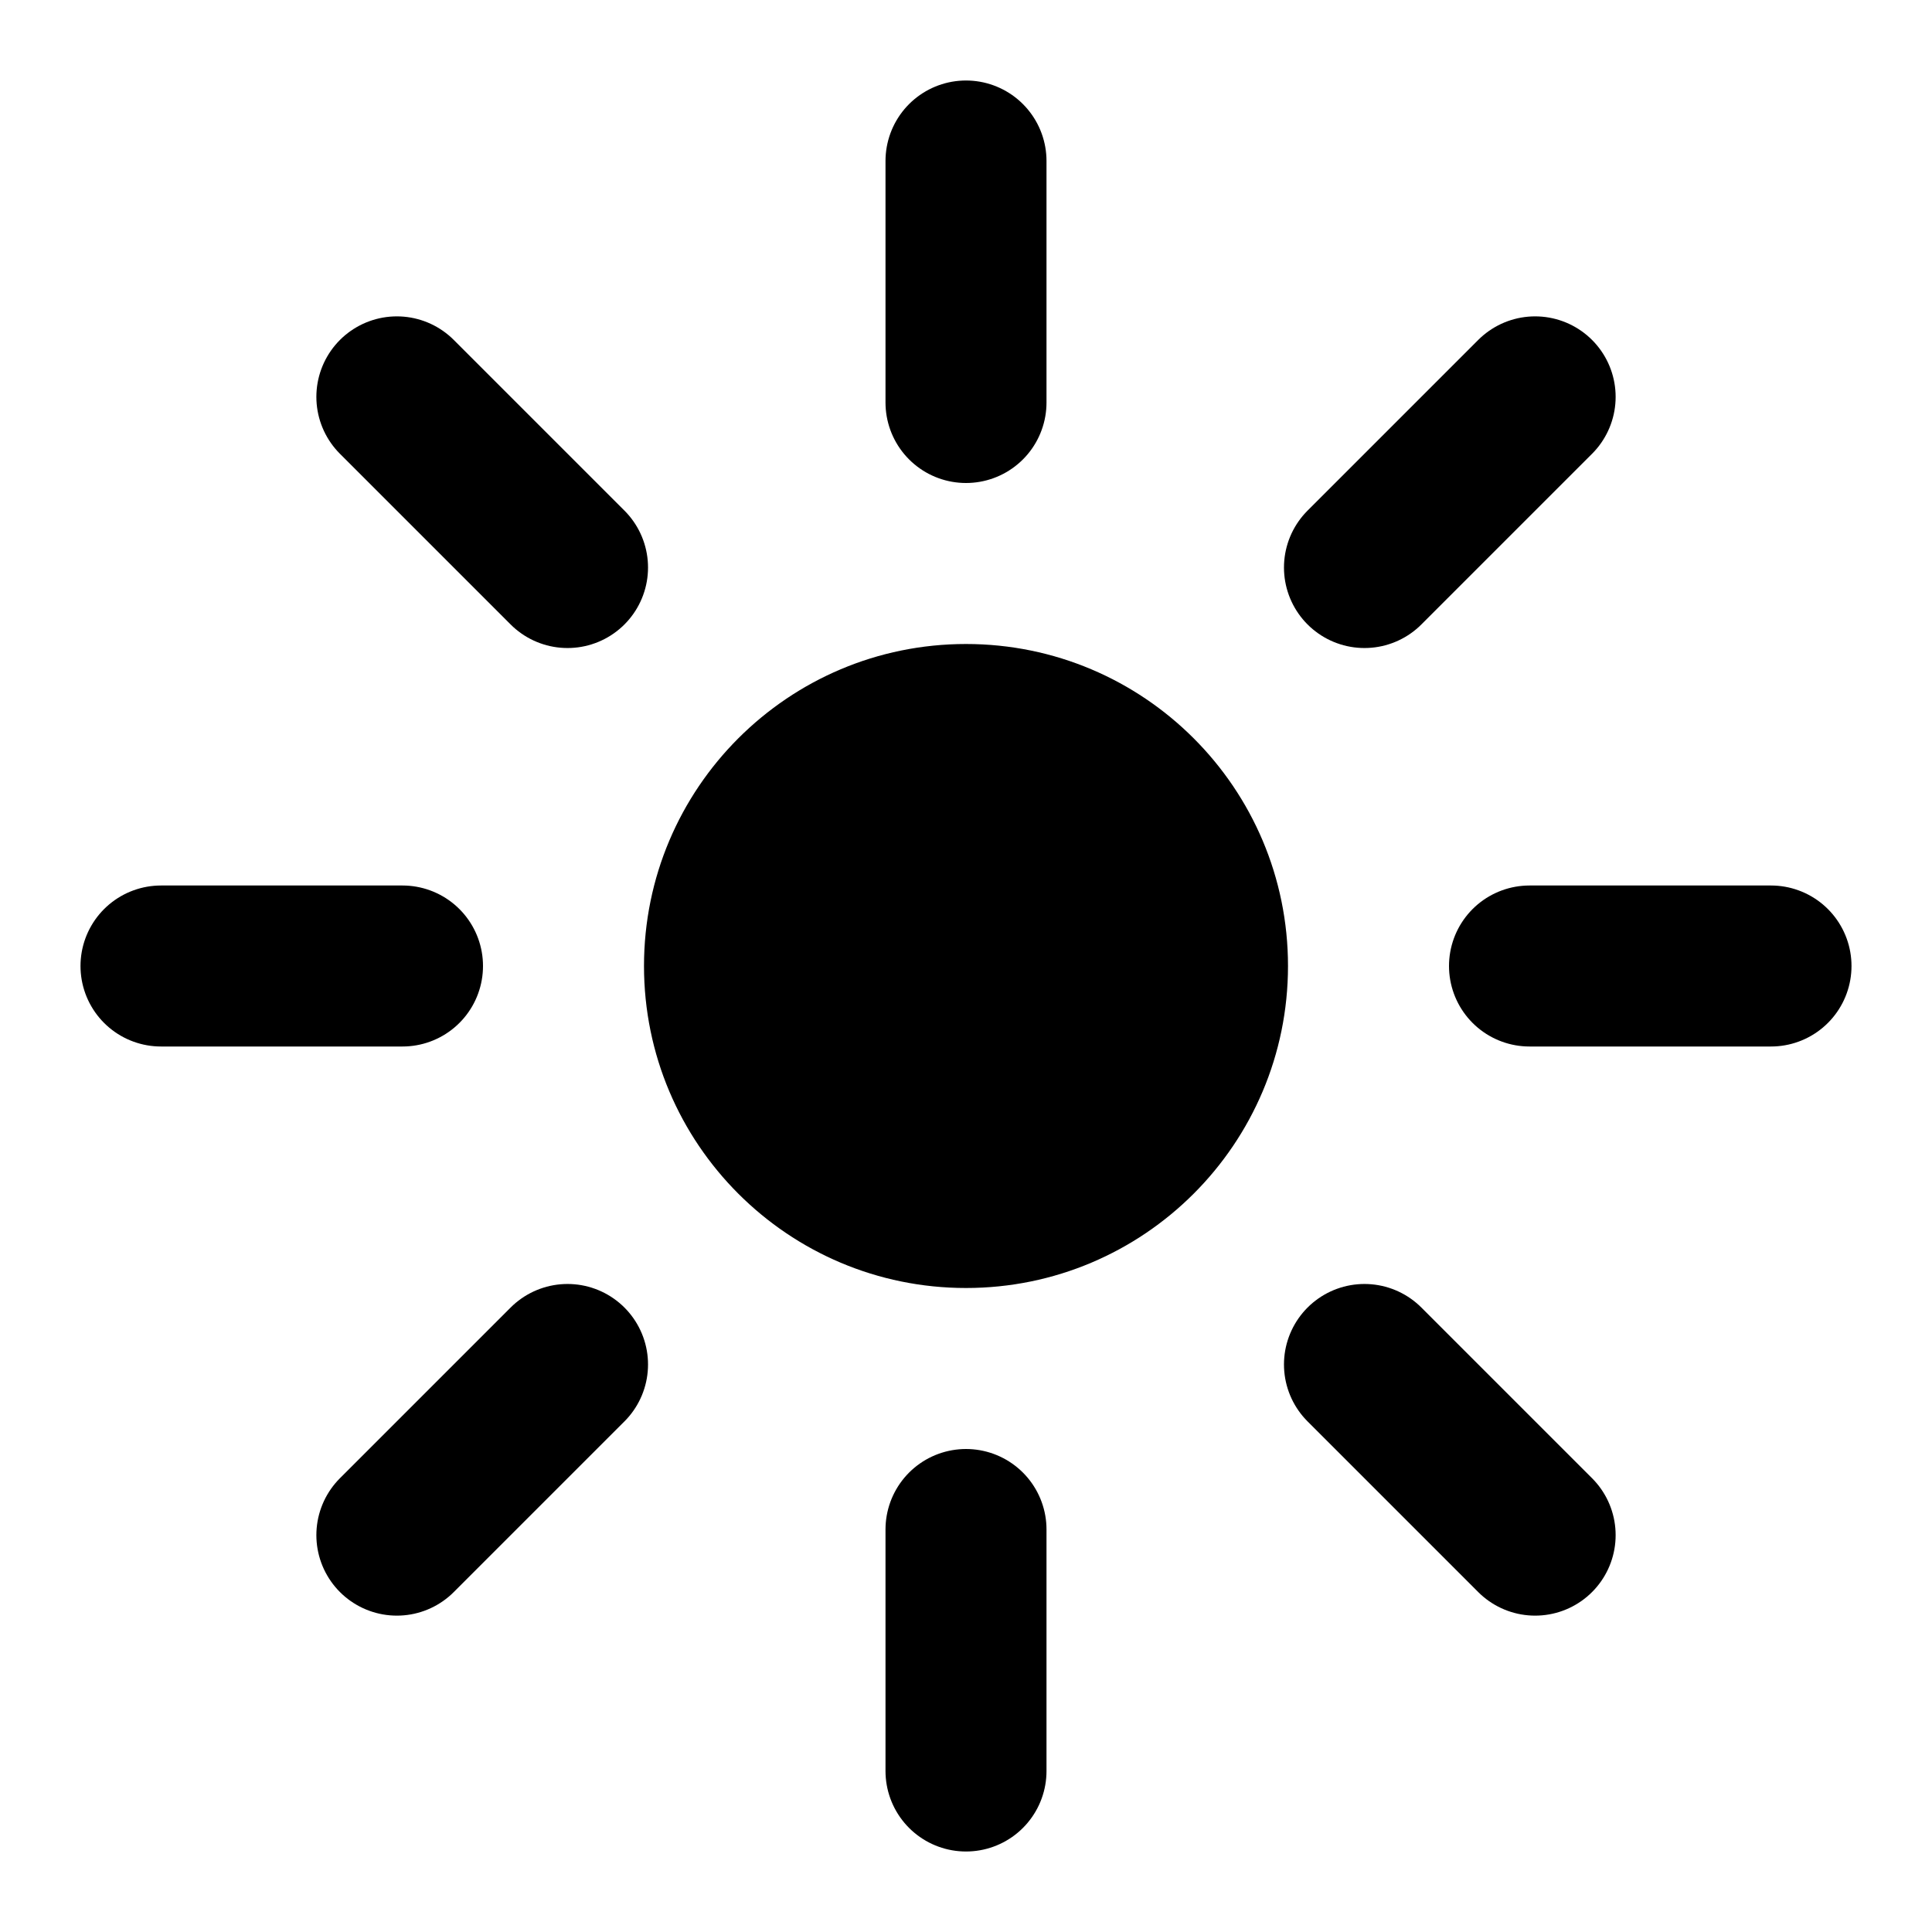
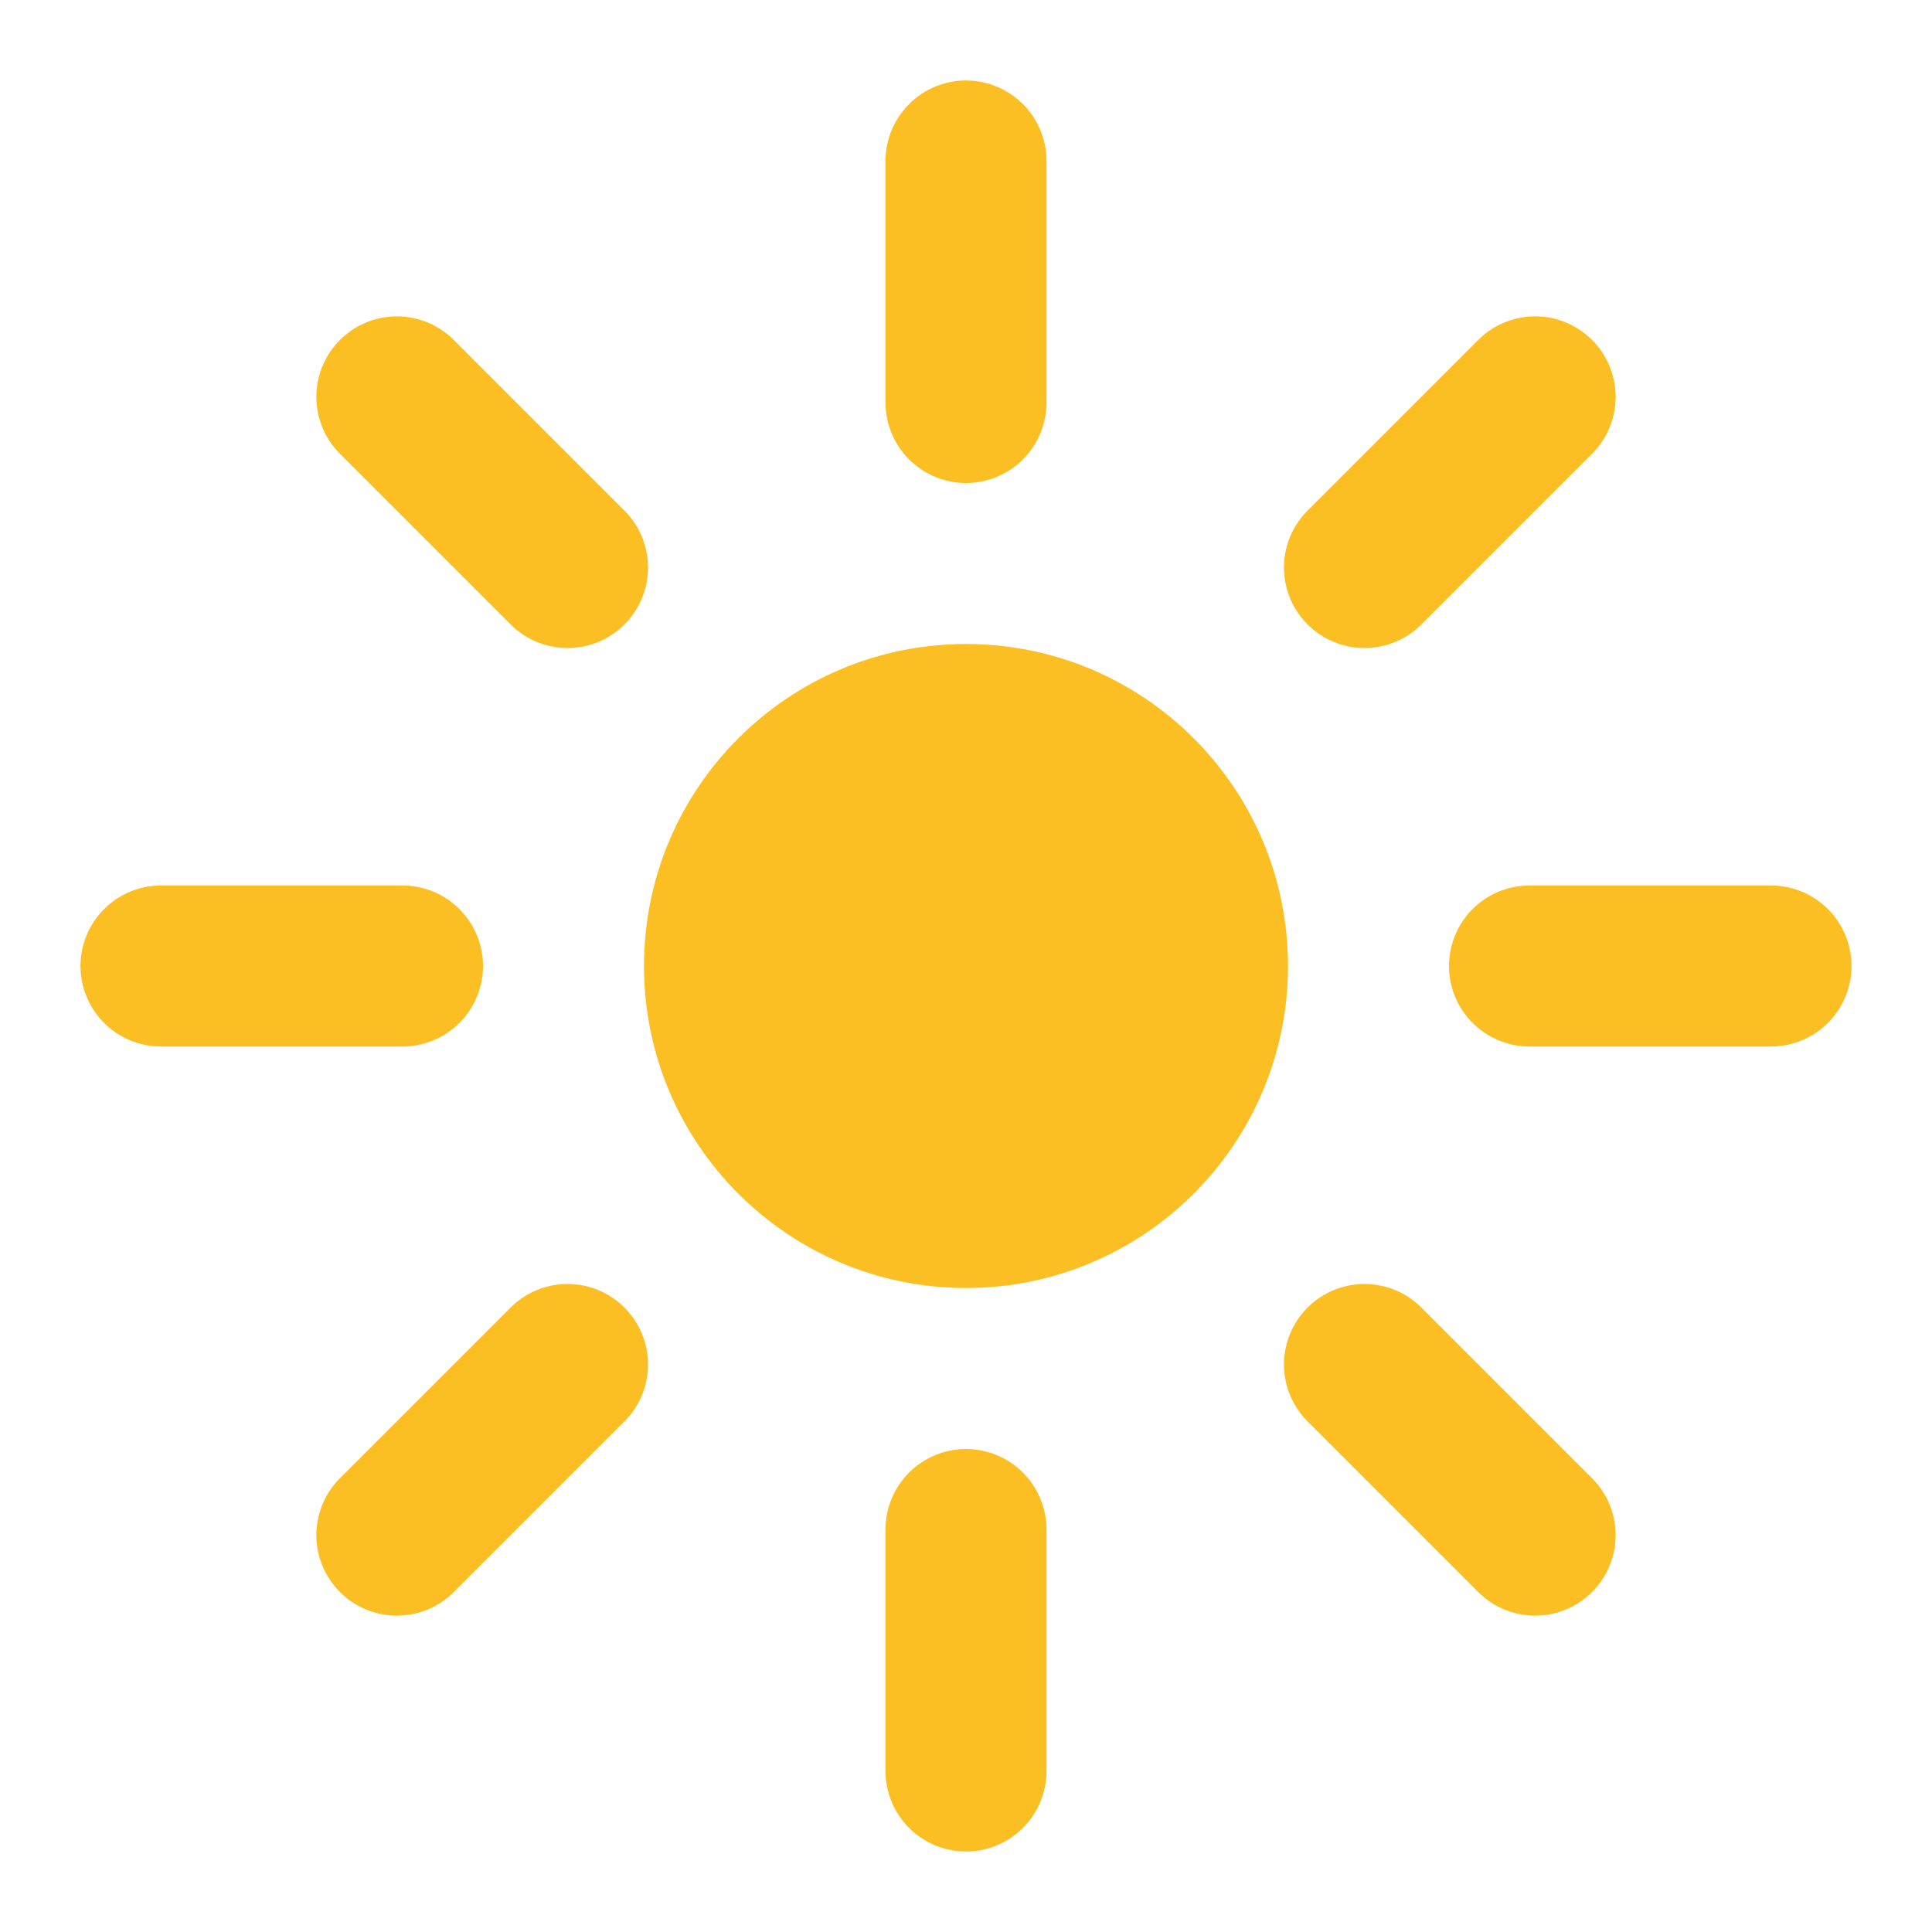
<svg xmlns="http://www.w3.org/2000/svg" width="24" height="24" viewBox="0 0 24 24" fill="none">
-   <circle cx="12" cy="12" r="4" fill="currentColor" />
-   <line x1="12" y1="2" x2="12" y2="5" stroke="currentColor" stroke-width="2" stroke-linecap="round" />
-   <line x1="12" y1="19" x2="12" y2="22" stroke="currentColor" stroke-width="2" stroke-linecap="round" />
-   <line x1="2" y1="12" x2="5" y2="12" stroke="currentColor" stroke-width="2" stroke-linecap="round" />
-   <line x1="19" y1="12" x2="22" y2="12" stroke="currentColor" stroke-width="2" stroke-linecap="round" />
-   <line x1="4.93" y1="4.93" x2="7.05" y2="7.05" stroke="currentColor" stroke-width="2" stroke-linecap="round" />
-   <line x1="16.95" y1="16.95" x2="19.07" y2="19.07" stroke="currentColor" stroke-width="2" stroke-linecap="round" />
-   <line x1="19.07" y1="4.93" x2="16.95" y2="7.05" stroke="currentColor" stroke-width="2" stroke-linecap="round" />
-   <line x1="7.05" y1="16.95" x2="4.93" y2="19.07" stroke="currentColor" stroke-width="2" stroke-linecap="round" />
+   <circle cx="12" cy="12" r="4" fill="#FBBF24" />
+   <line x1="12" y1="2" x2="12" y2="5" stroke="#FBBF24" stroke-width="2" stroke-linecap="round" />
+   <line x1="12" y1="19" x2="12" y2="22" stroke="#FBBF24" stroke-width="2" stroke-linecap="round" />
+   <line x1="2" y1="12" x2="5" y2="12" stroke="#FBBF24" stroke-width="2" stroke-linecap="round" />
+   <line x1="19" y1="12" x2="22" y2="12" stroke="#FBBF24" stroke-width="2" stroke-linecap="round" />
+   <line x1="4.93" y1="4.93" x2="7.05" y2="7.05" stroke="#FBBF24" stroke-width="2" stroke-linecap="round" />
+   <line x1="16.95" y1="16.95" x2="19.07" y2="19.07" stroke="#FBBF24" stroke-width="2" stroke-linecap="round" />
+   <line x1="19.07" y1="4.93" x2="16.95" y2="7.05" stroke="#FBBF24" stroke-width="2" stroke-linecap="round" />
+   <line x1="7.05" y1="16.95" x2="4.93" y2="19.07" stroke="#FBBF24" stroke-width="2" stroke-linecap="round" />
</svg>
